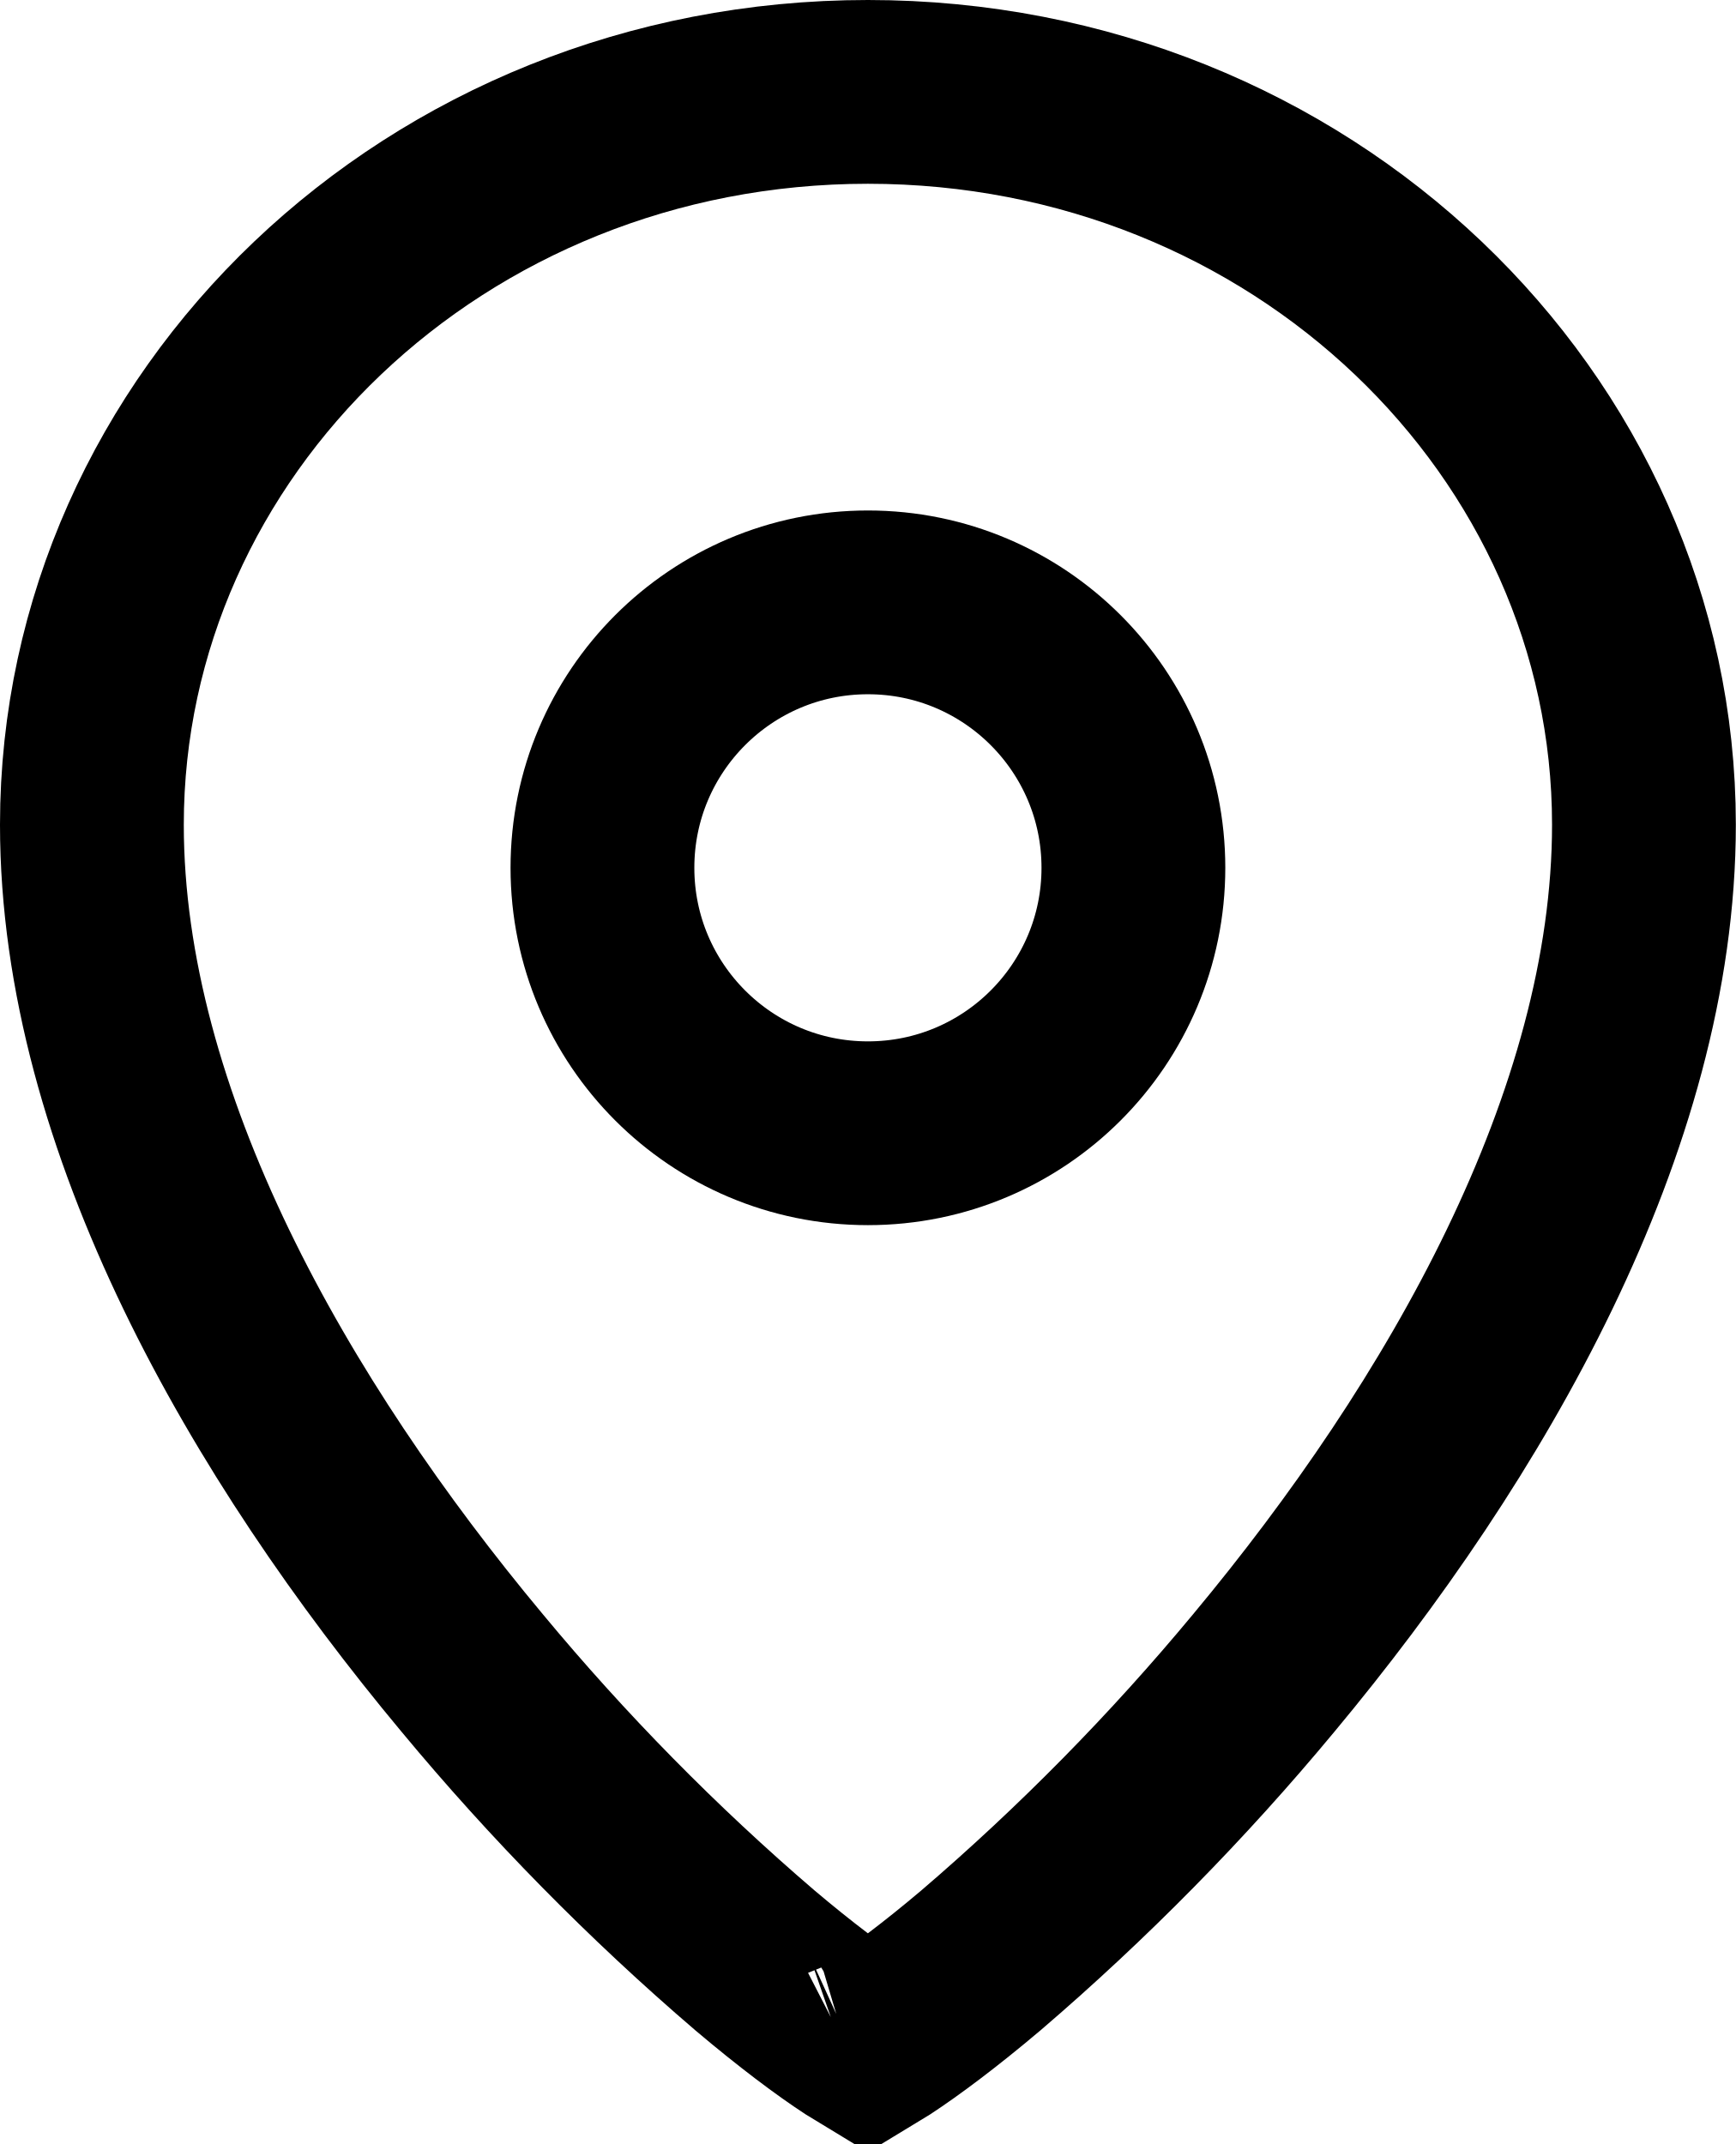
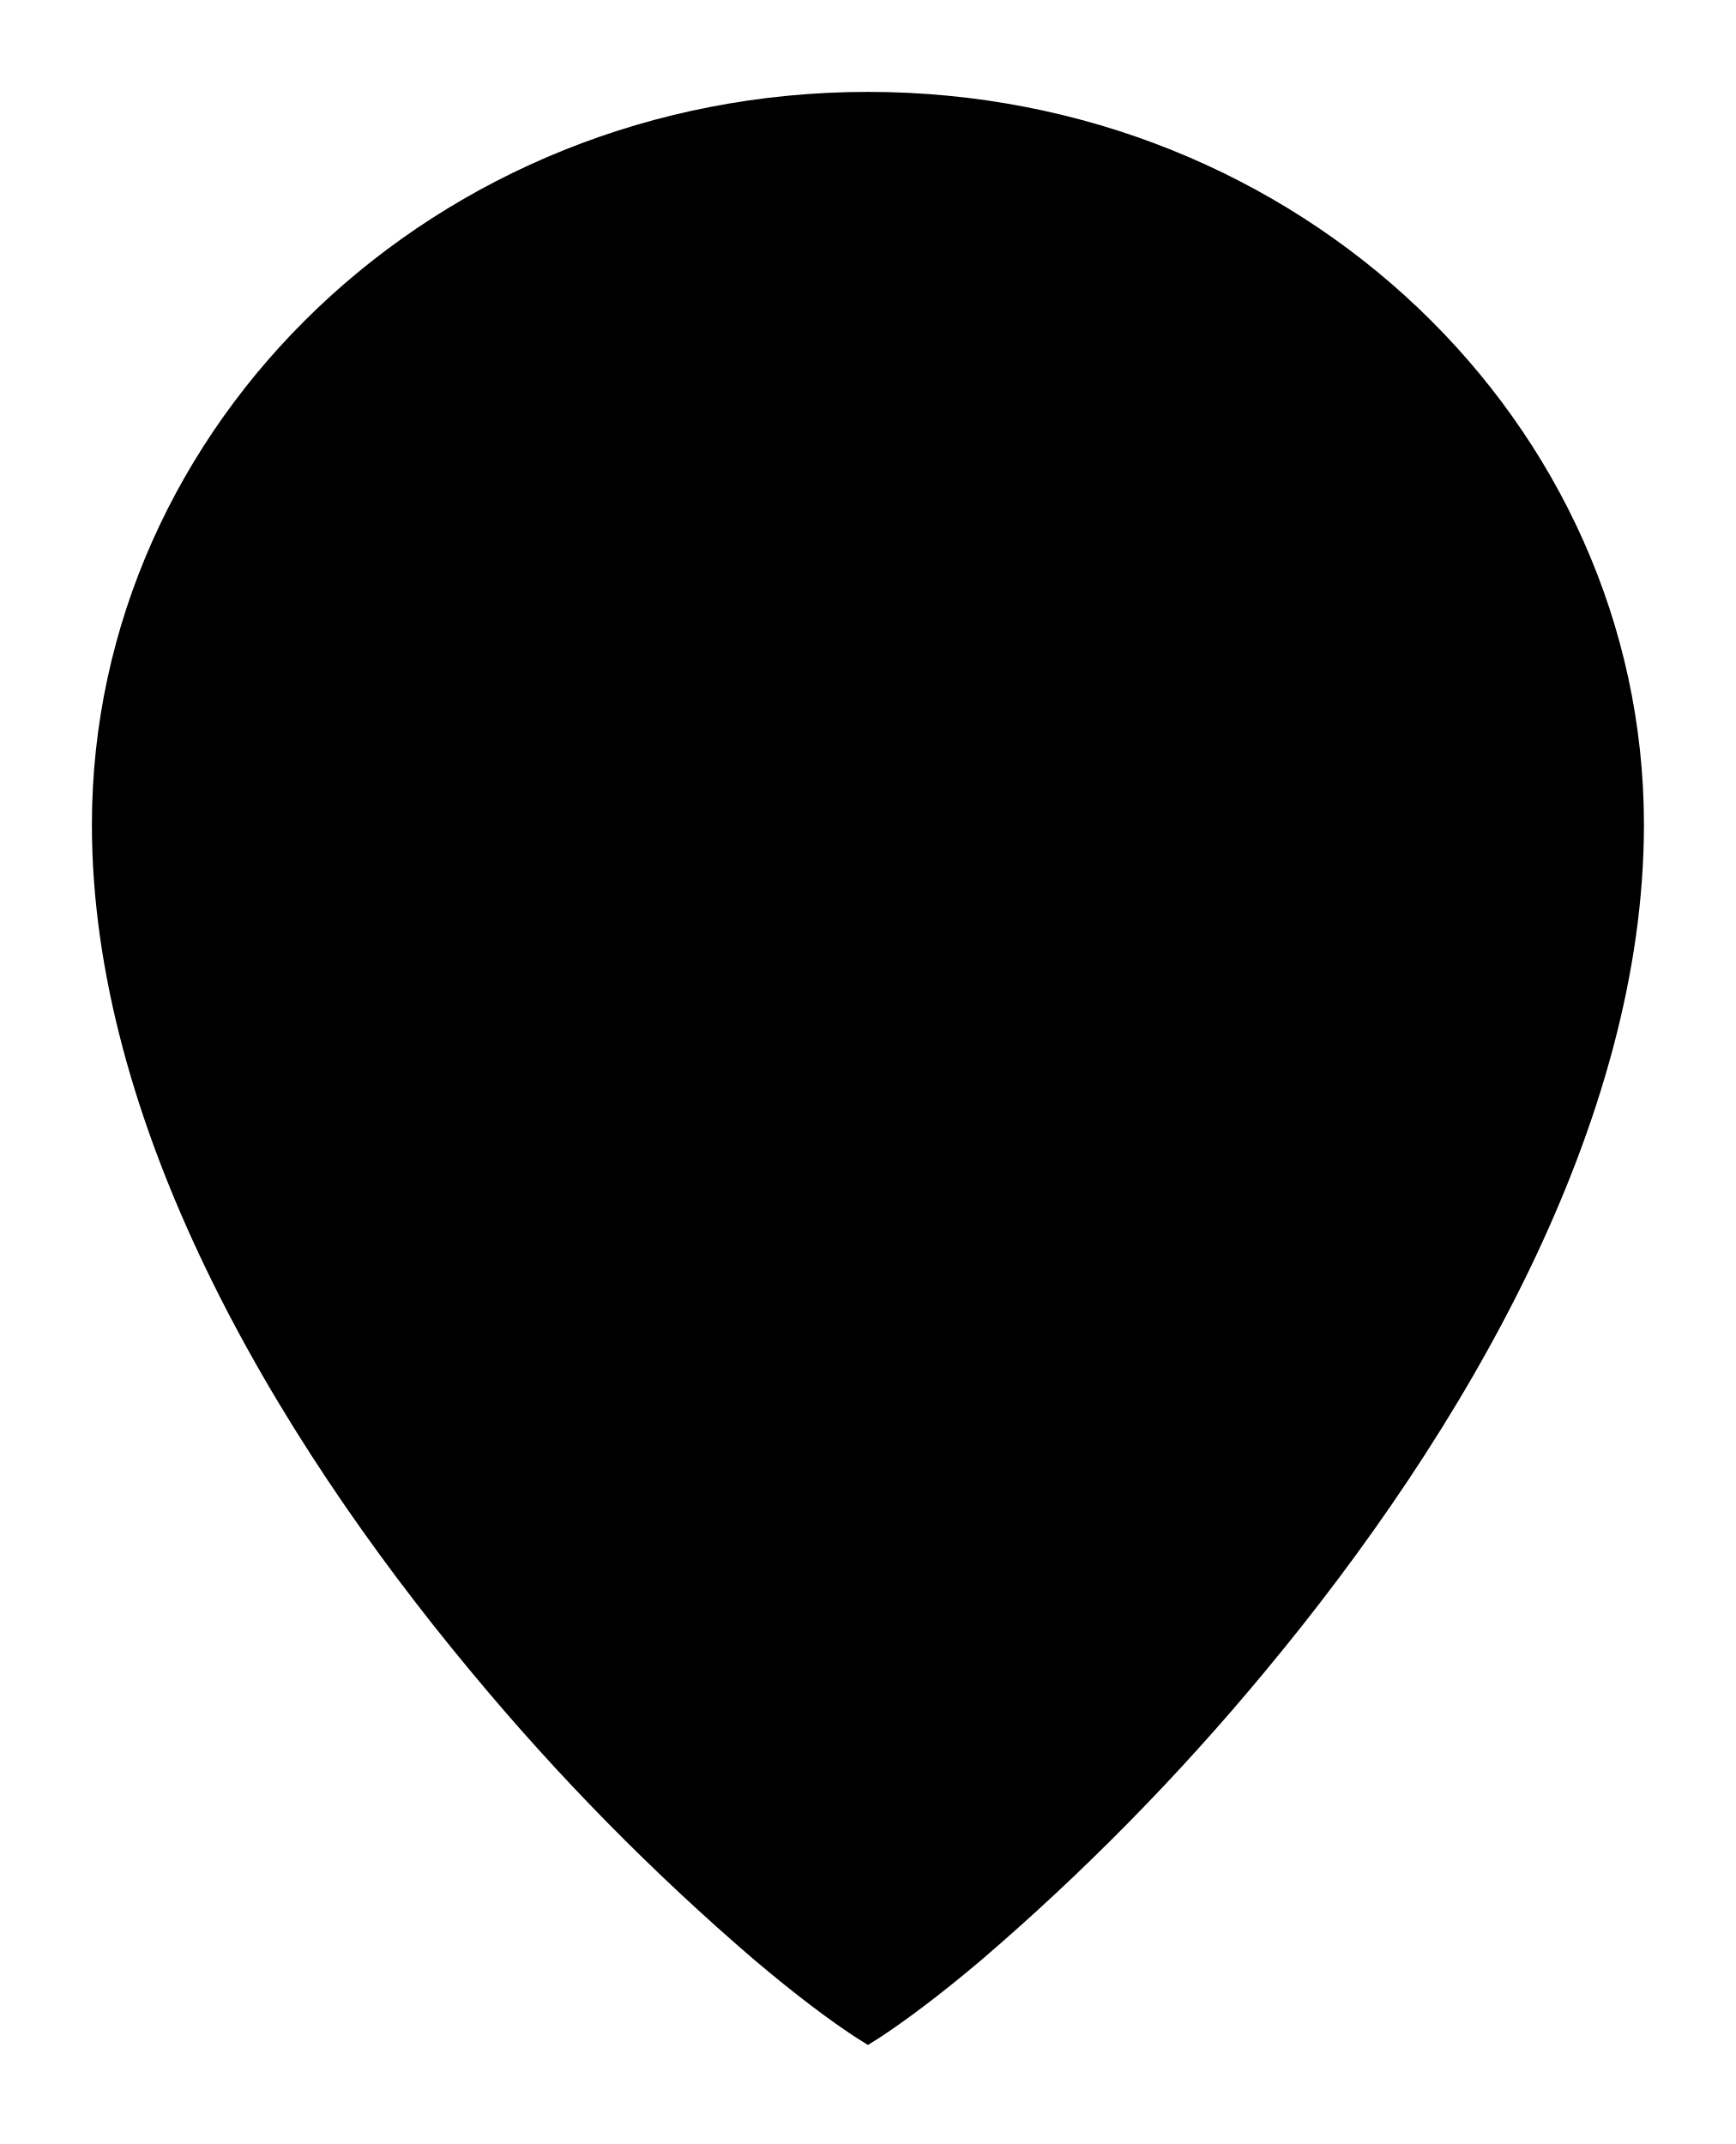
- <svg xmlns="http://www.w3.org/2000/svg" width="17" height="21" fill="none">
-   <path d="M16.1 8.077c0 2.909-1.744 5.933-3.723 8.309a23.312 23.312 0 01-2.771 2.816c-.4.338-.738.59-.988.754a3.91 3.91 0 01-.118.074 3.91 3.91 0 01-.118-.074c-.25-.163-.588-.416-.988-.754a23.31 23.31 0 01-2.771-2.817C2.643 14.01.9 10.986.9 8.078.9 4.156 4.259.9 8.5.9s7.6 3.256 7.6 7.177zM8.31 20.13l.015-.006a.085.085 0 01-.015.006zm.365-.006l.015.006-.015-.006z" stroke="#000" stroke-width="1.8" />
-   <circle cx="8.5" cy="8.5" r="2.6" stroke="#000" stroke-width="1.8" />
+ <svg xmlns="http://www.w3.org/2000/svg" width="17" height="21">
+   <path d="M16.1 8.077c0 2.909-1.744 5.933-3.723 8.309a23.312 23.312 0 01-2.771 2.816c-.4.338-.738.59-.988.754a3.91 3.91 0 01-.118.074 3.91 3.91 0 01-.118-.074c-.25-.163-.588-.416-.988-.754a23.31 23.31 0 01-2.771-2.817C2.643 14.01.9 10.986.9 8.078.9 4.156 4.259.9 8.5.9s7.6 3.256 7.6 7.177zM8.31 20.13l.015-.006a.085.085 0 01-.015.006zm.365-.006l.015.006-.015-.006z" />
+   <circle cx="8.5" cy="8.5" r="2.6" />
</svg>
